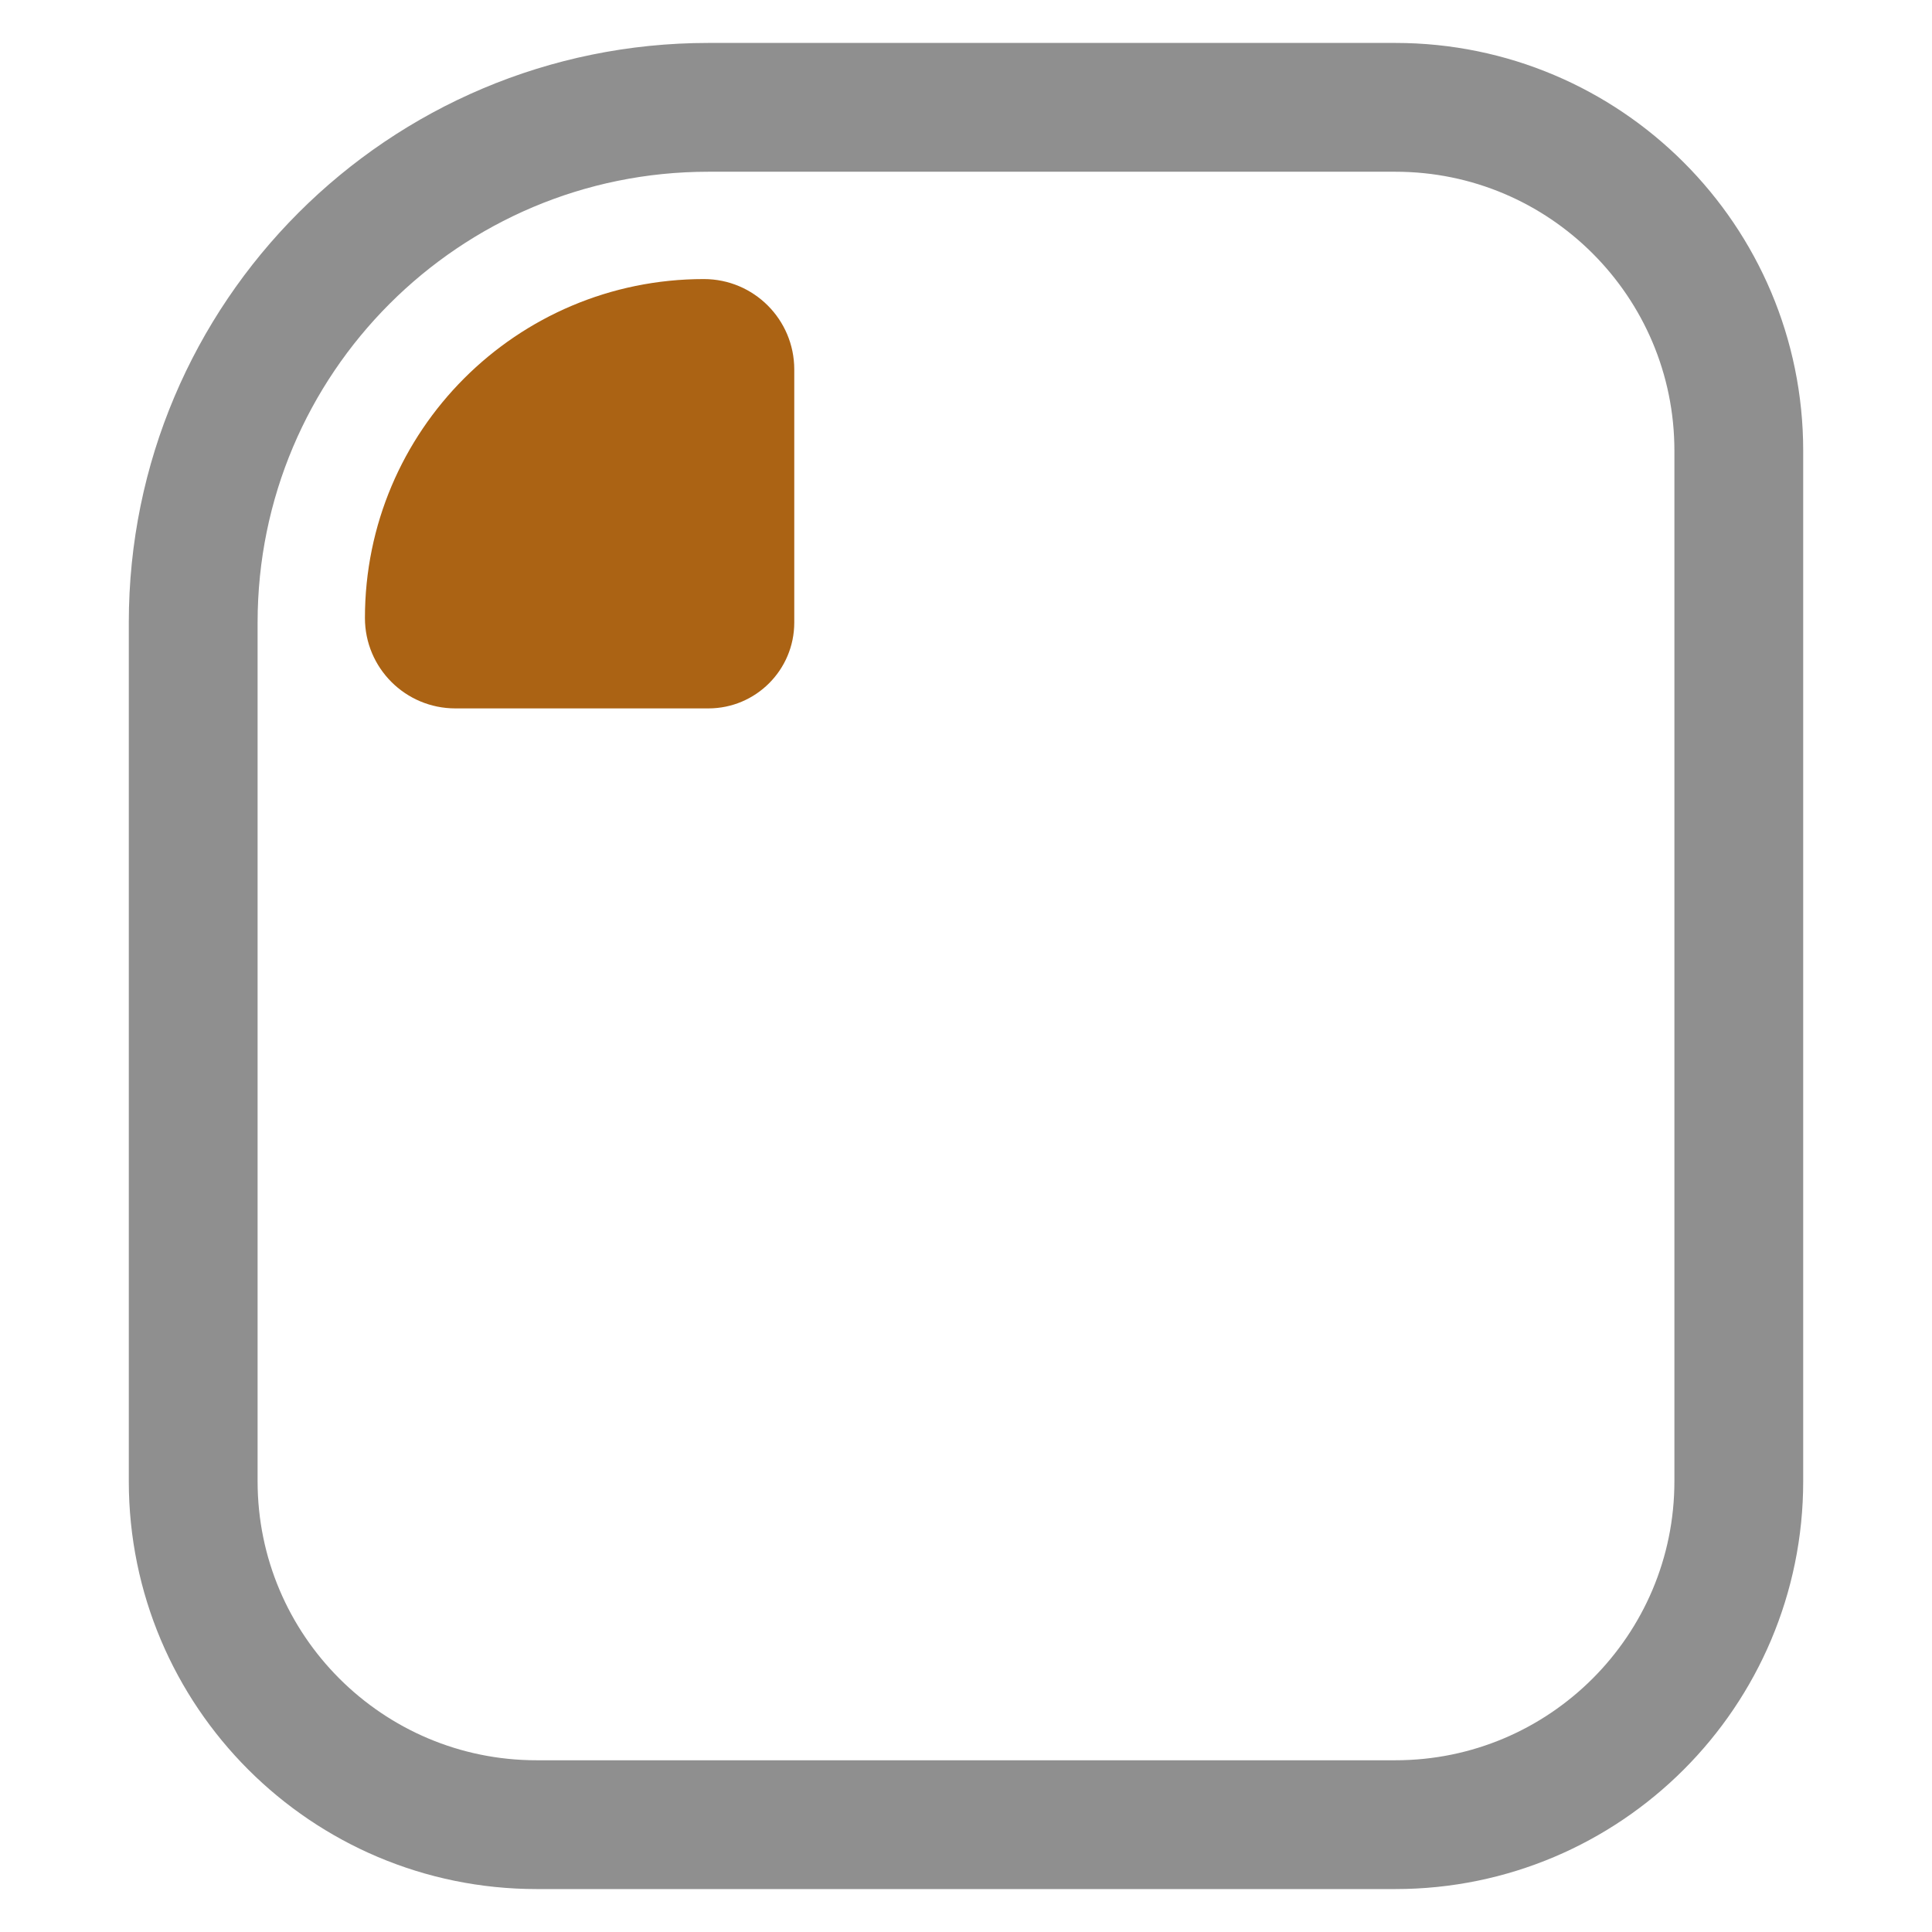
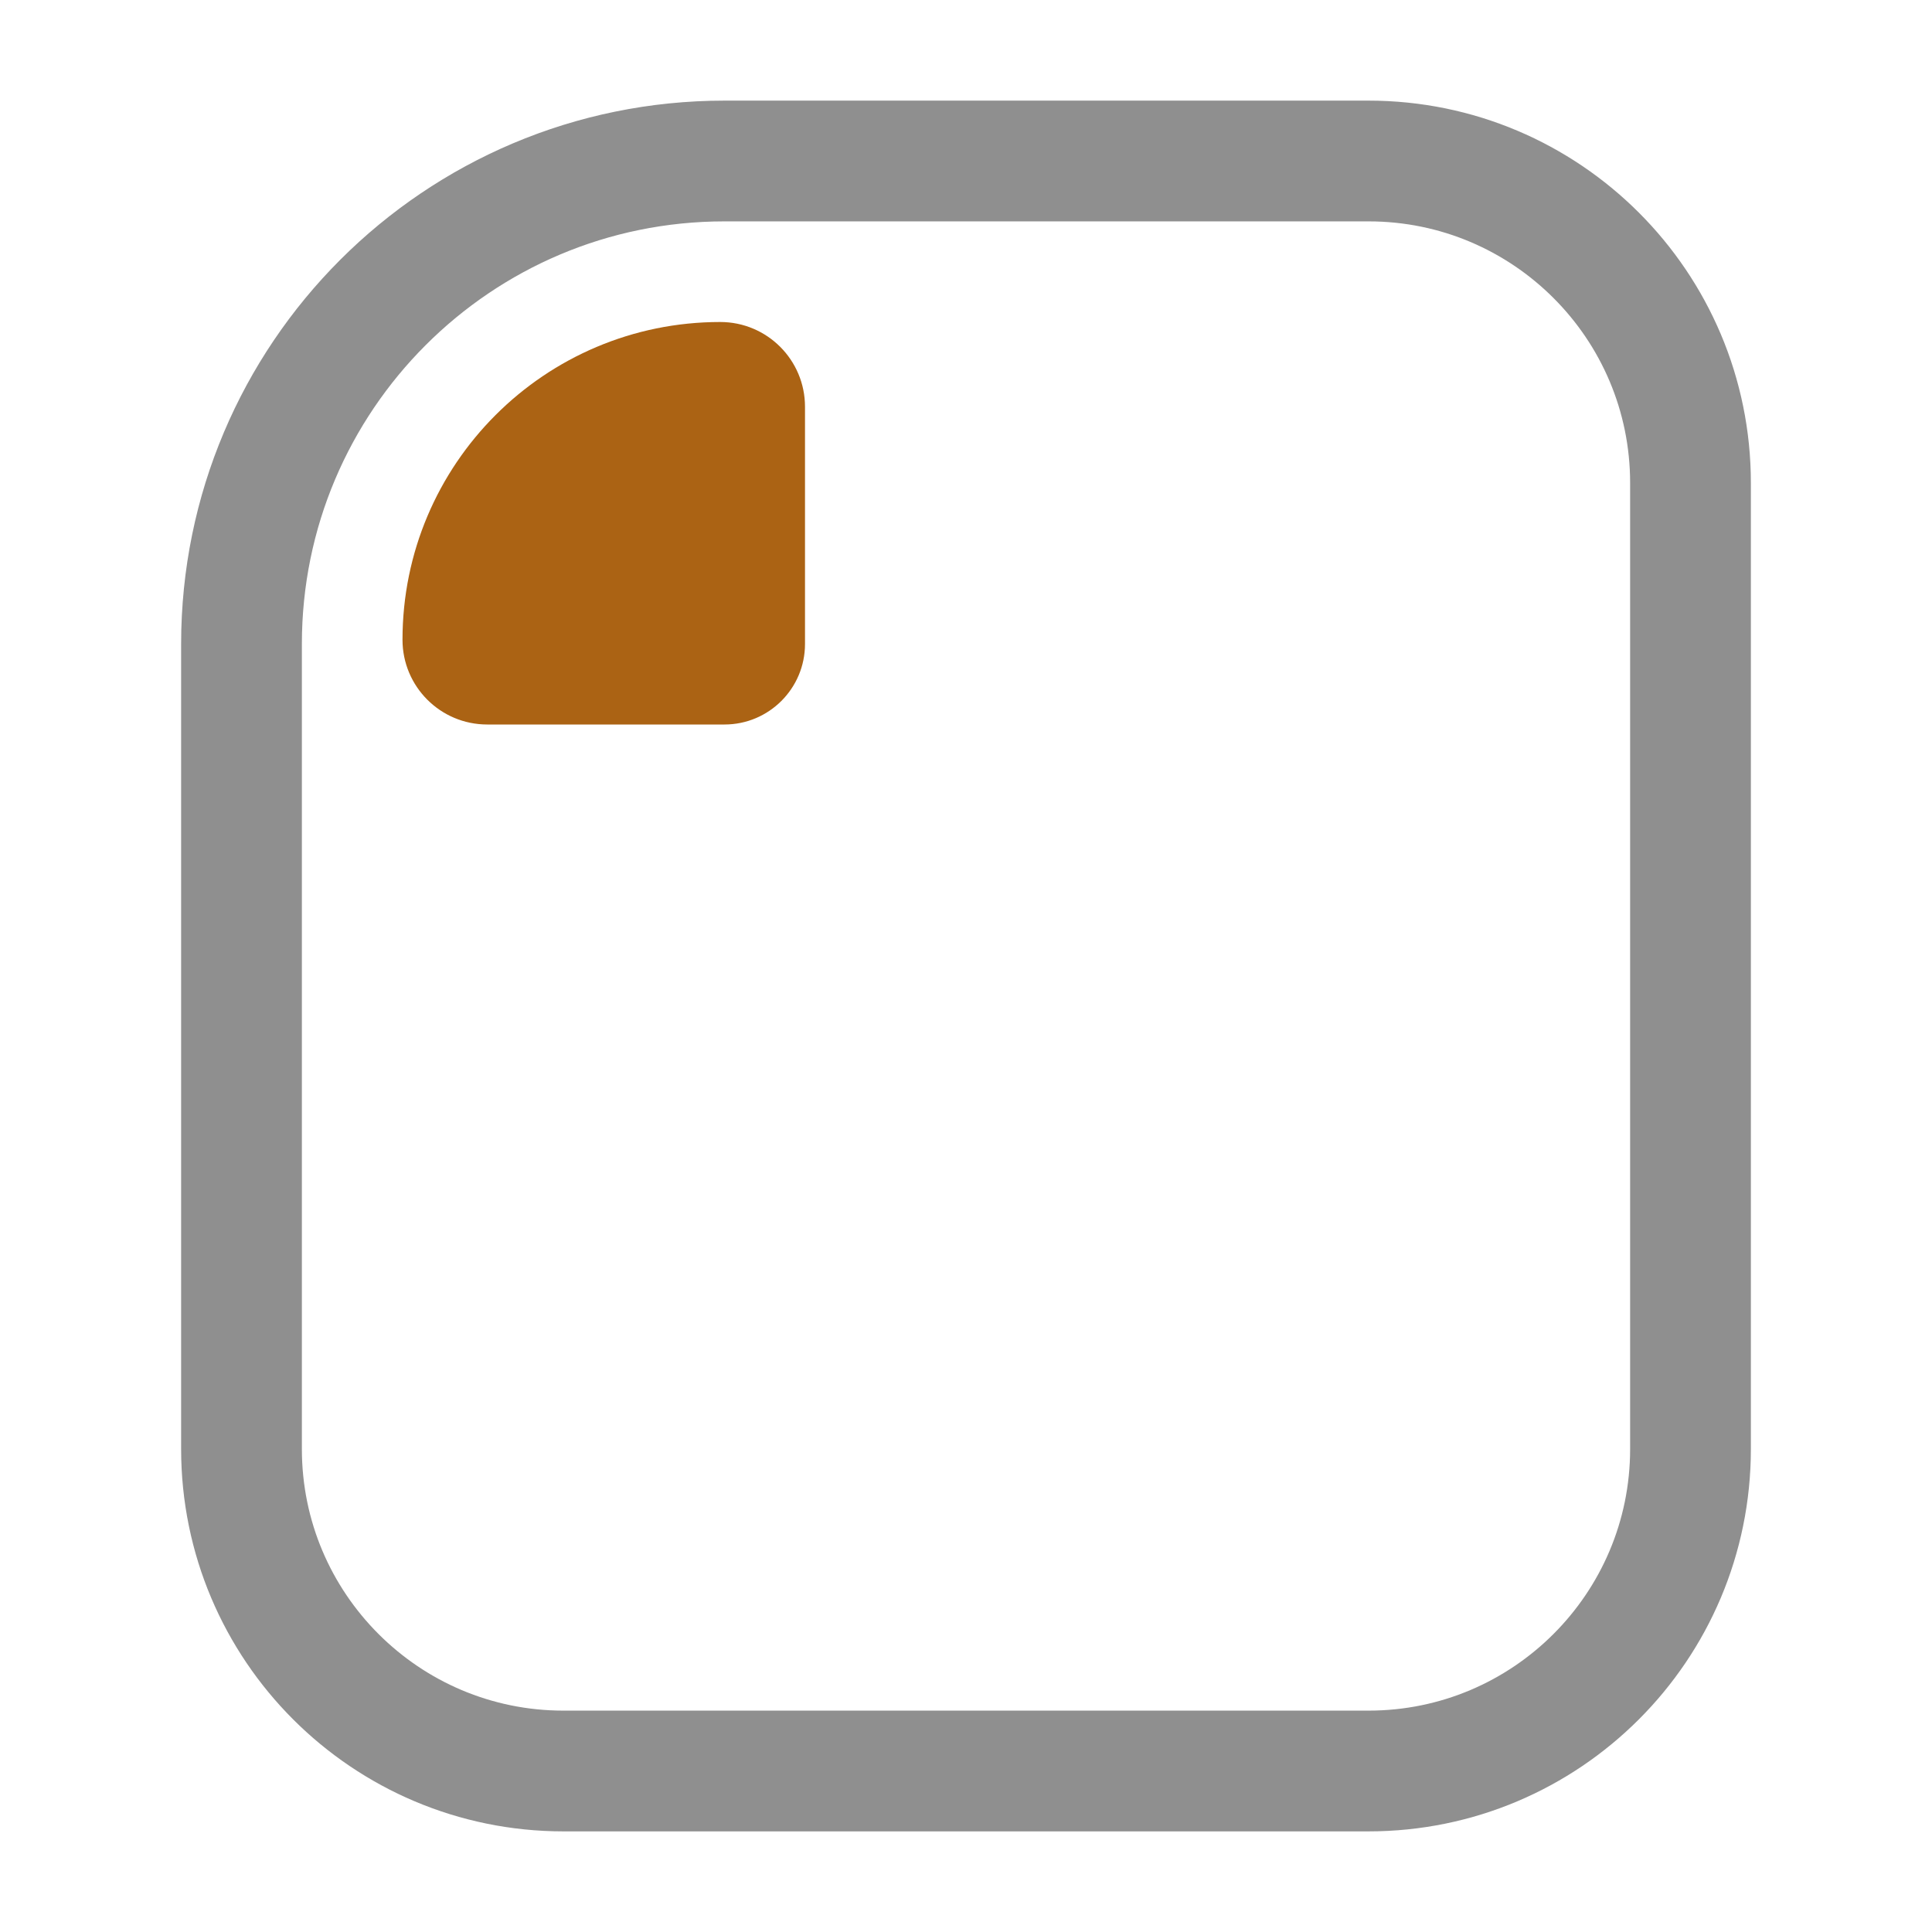
- <svg xmlns="http://www.w3.org/2000/svg" width="20" height="20" viewBox="18.75 595.75 22.50 22.50" fill="none">
+ <svg xmlns="http://www.w3.org/2000/svg" width="24" height="24" viewBox="18.00 595.00 24.00 24.00" fill="none">
  <path d="M28 603V600.053C28 599.471 27.529 599 26.947 599C24.767 599 23 600.767 23 602.947C23 603.529 23.471 604 24.053 604H27C27.552 604 28 603.552 28 603Z" fill="#AB6314" />
  <path d="M27 597H35C37.209 597 39 598.791 39 601V613C39 615.209 37.209 617 35 617H25C22.791 617 21 615.209 21 613V603C21 599.686 23.686 597 27 597Z" stroke-width="1.5" stroke-linejoin="round" stroke="#8F8F8F" />
</svg>
